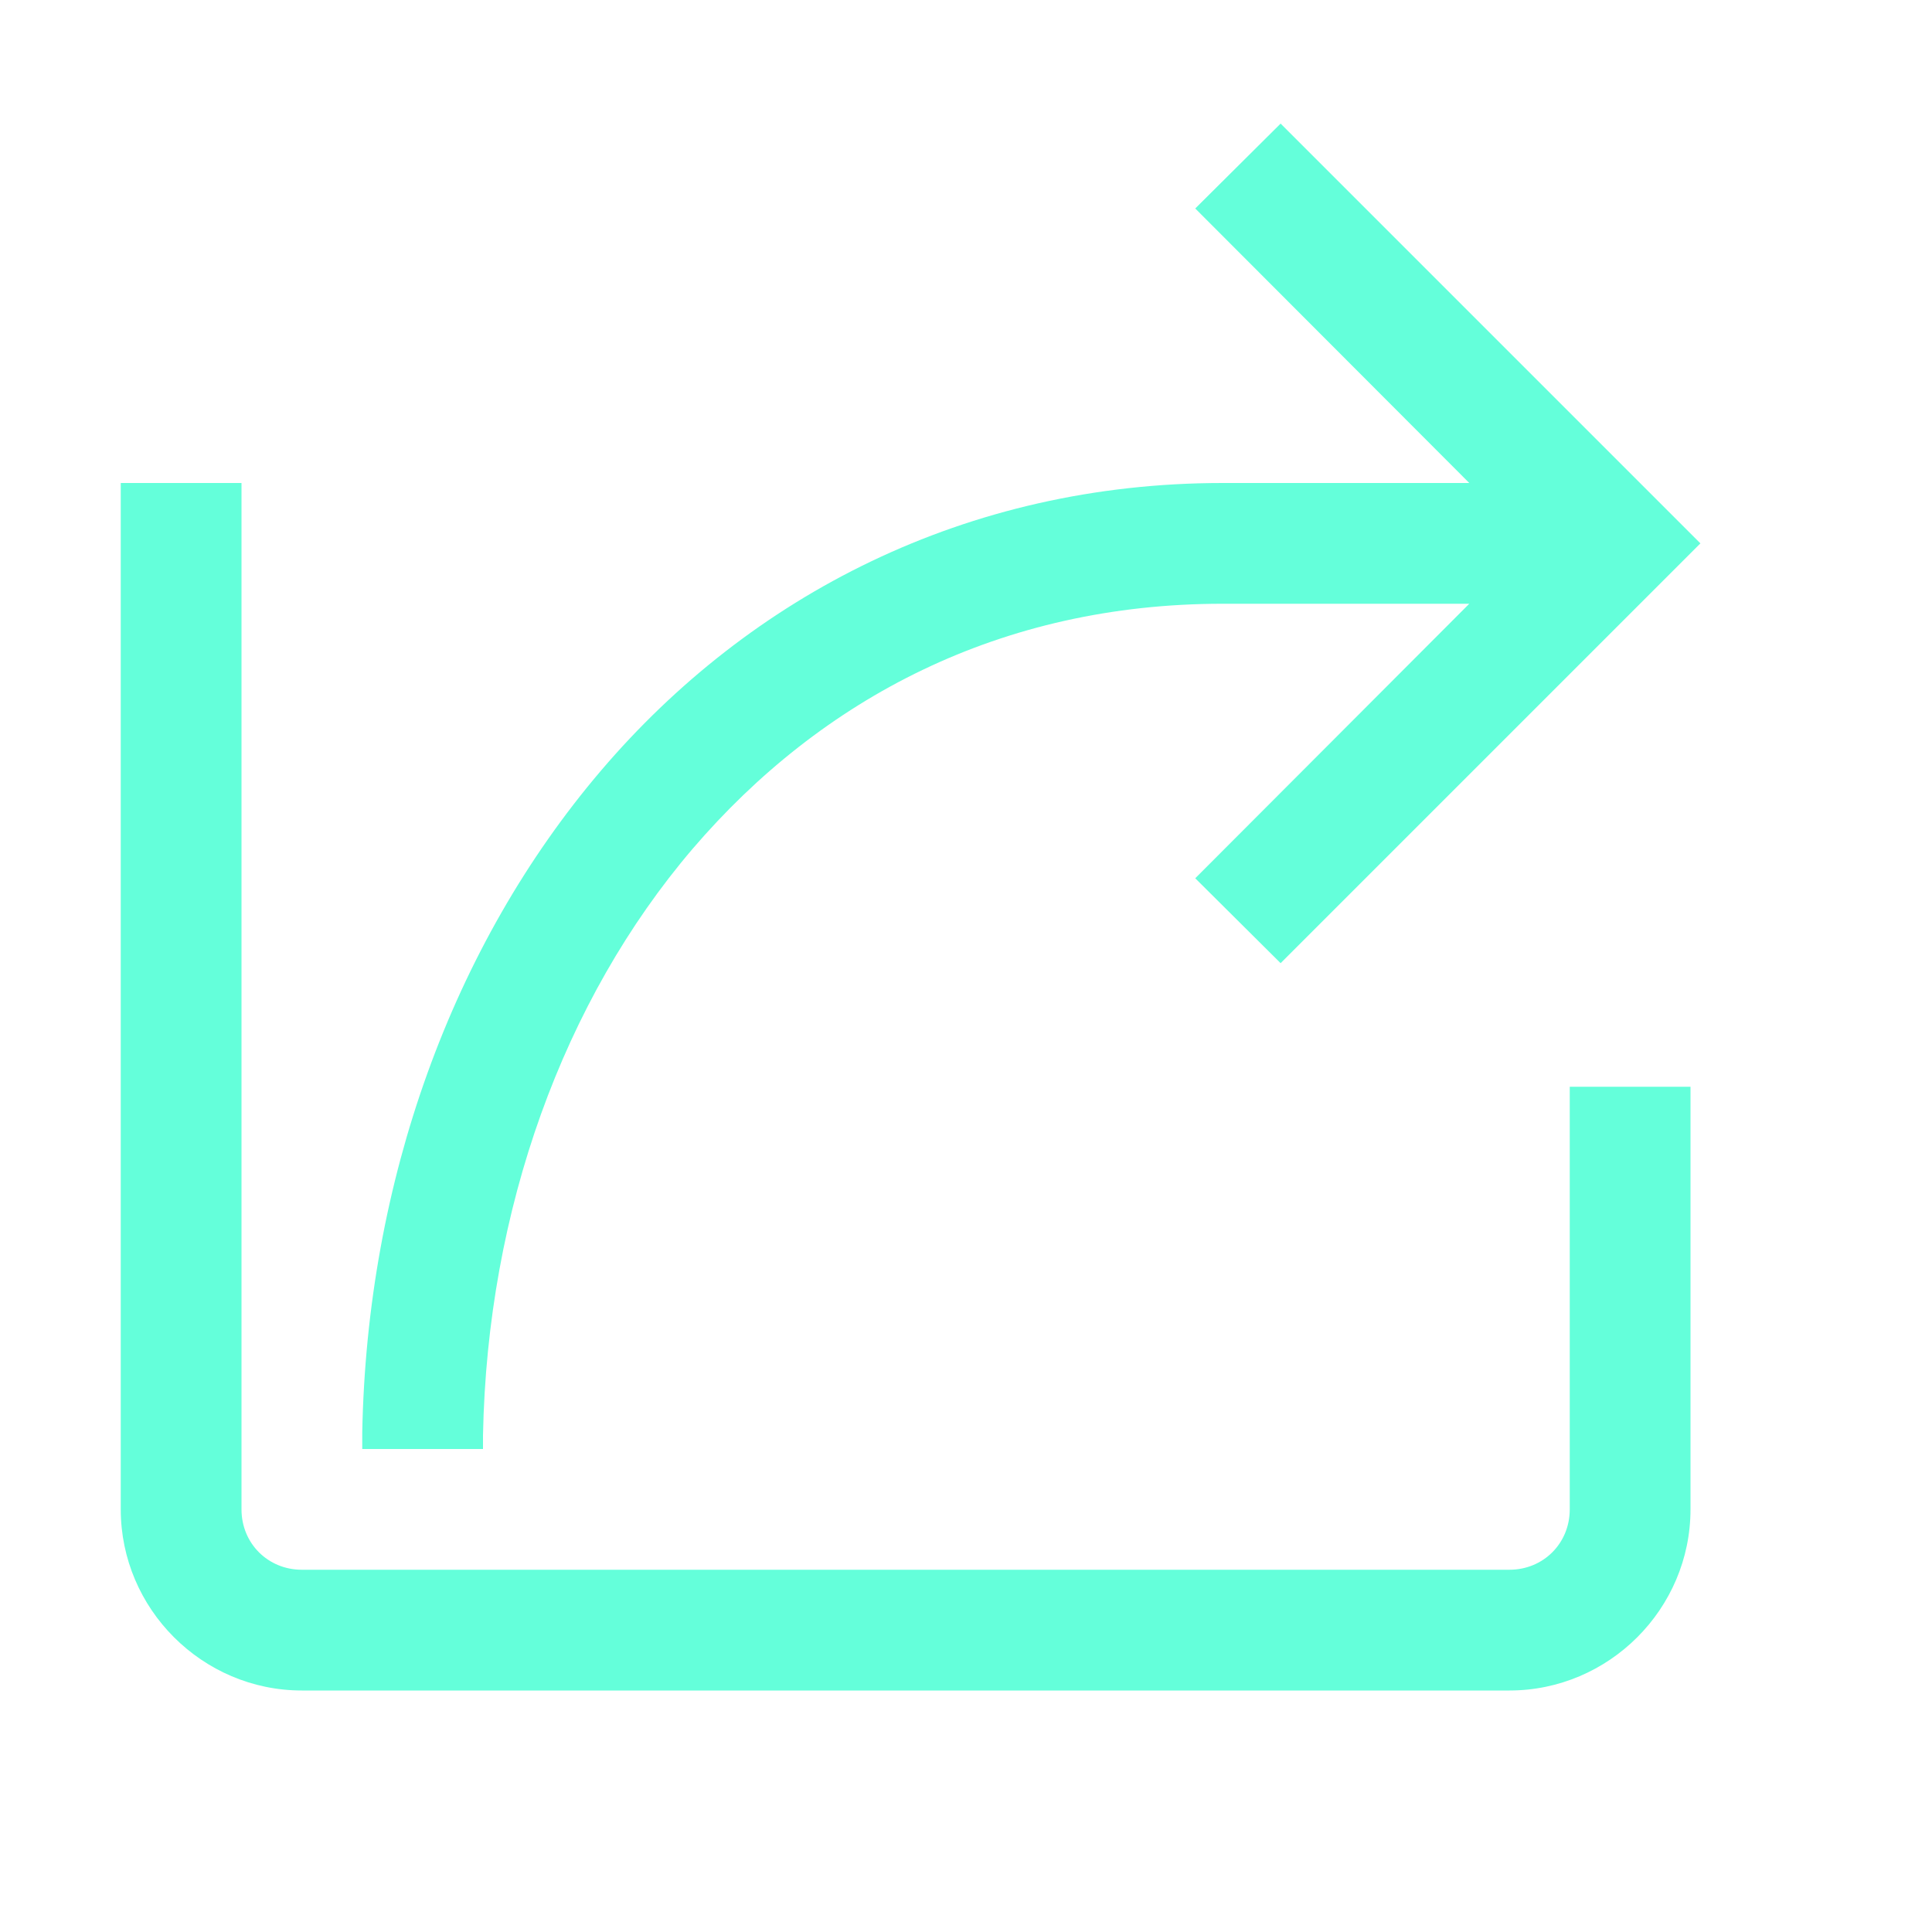
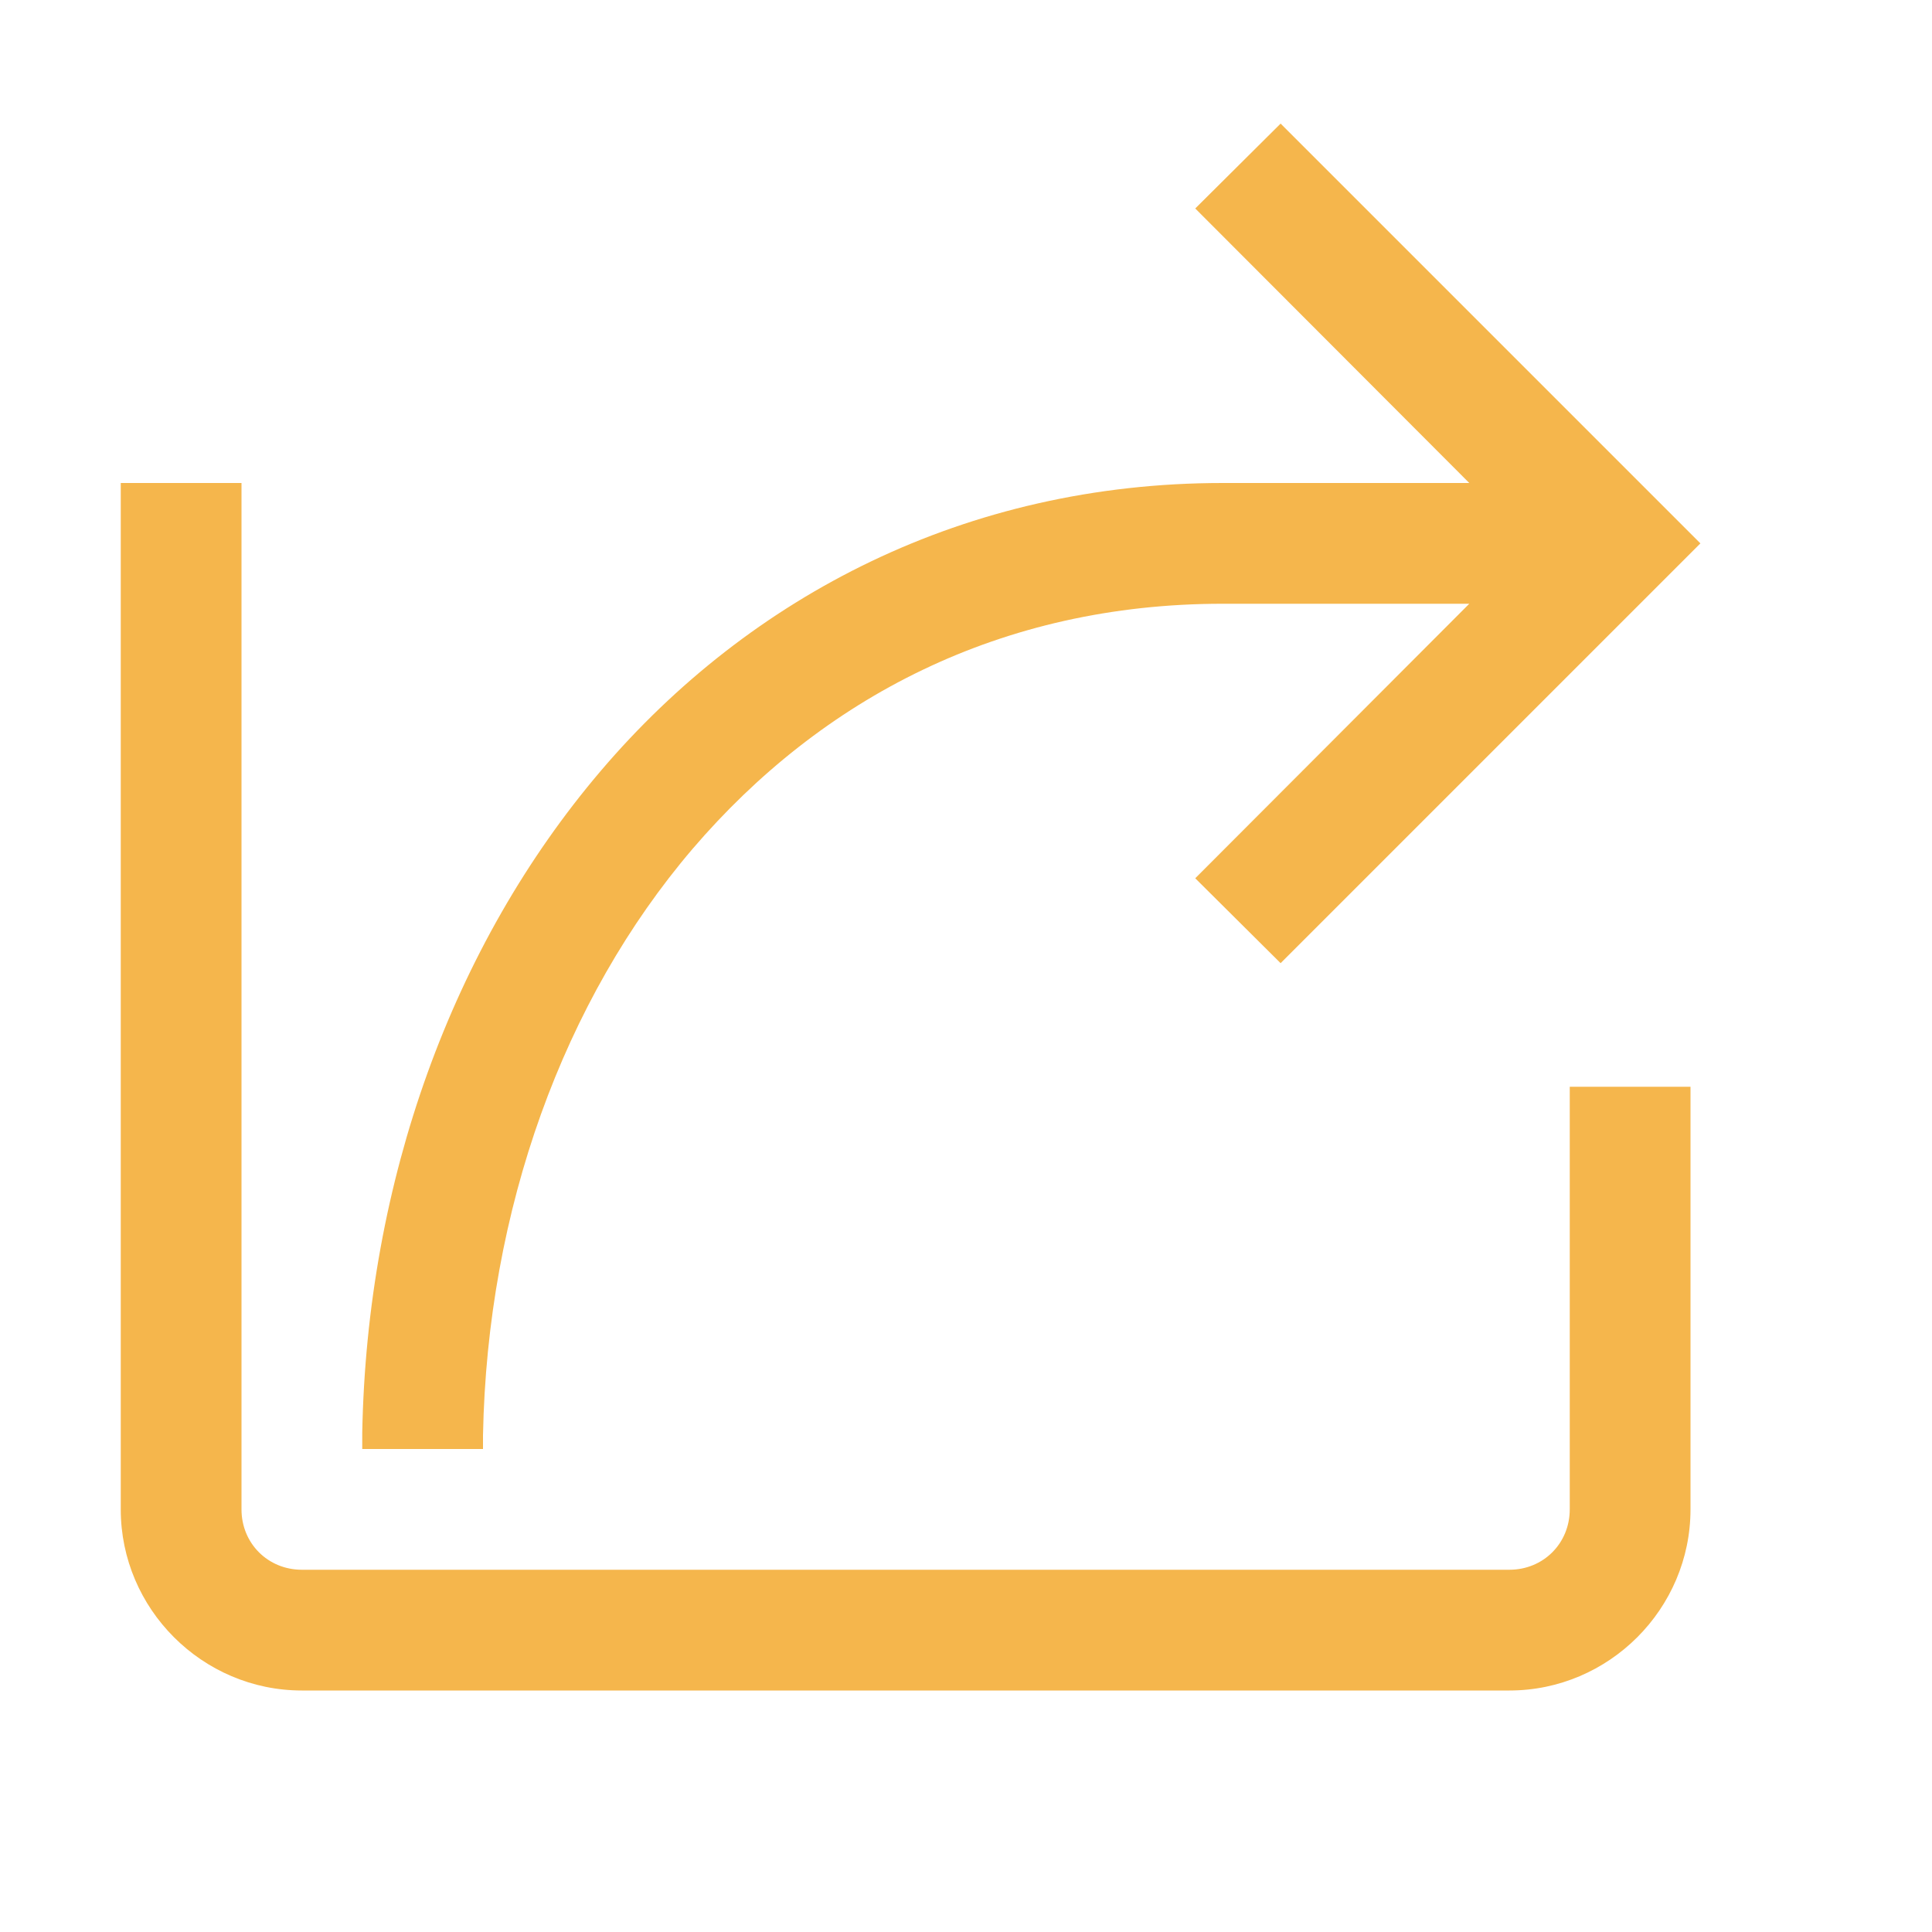
<svg xmlns="http://www.w3.org/2000/svg" viewBox="0 0 64 64" width="64px" height="64px">
  <g id="surface371475">
-     <path style=" stroke:none;fill-rule:nonzero;fill:rgb(39.216%,100%,85.49%);fill-opacity:1;" d="M 42.422 4.094 L 39.594 6.906 L 48.672 16 L 40.5 16 C 32 16 24.844 19.734 19.906 25.531 C 14.969 31.328 12.156 39.141 12 47.453 C 12 47.688 12 47.859 12 48 L 16 48 C 16 47.797 16 47.641 16 47.547 C 16.141 40.062 18.672 33.125 22.938 28.125 C 27.219 23.125 33.156 20 40.5 20 L 48.672 20 L 39.594 29.094 L 42.422 31.906 L 56.328 18 Z M 4 16 L 4 50 C 4 53.297 6.703 56 10 56 L 50 56 C 53.297 56 56 53.297 56 50 L 56 36 L 52 36 L 52 50 C 52 51.125 51.125 52 50 52 L 10 52 C 8.875 52 8 51.125 8 50 L 8 16 Z M 4 16 " />
+     <path style=" stroke:none;fill-rule:nonzero;fill:rgb(96.078%,71.373%,29.804%);fill-opacity:1;" d="M 42.422 4.094 L 39.594 6.906 L 48.672 16 L 40.5 16 C 32 16 24.844 19.734 19.906 25.531 C 14.969 31.328 12.156 39.141 12 47.453 C 12 47.688 12 47.859 12 48 L 16 48 C 16 47.797 16 47.641 16 47.547 C 16.141 40.062 18.672 33.125 22.938 28.125 C 27.219 23.125 33.156 20 40.5 20 L 48.672 20 L 39.594 29.094 L 42.422 31.906 L 56.328 18 Z M 4 16 L 4 50 C 4 53.297 6.703 56 10 56 L 50 56 C 53.297 56 56 53.297 56 50 L 56 36 L 52 36 L 52 50 C 52 51.125 51.125 52 50 52 L 10 52 C 8.875 52 8 51.125 8 50 L 8 16 Z M 4 16 " />
  </g>
</svg>
